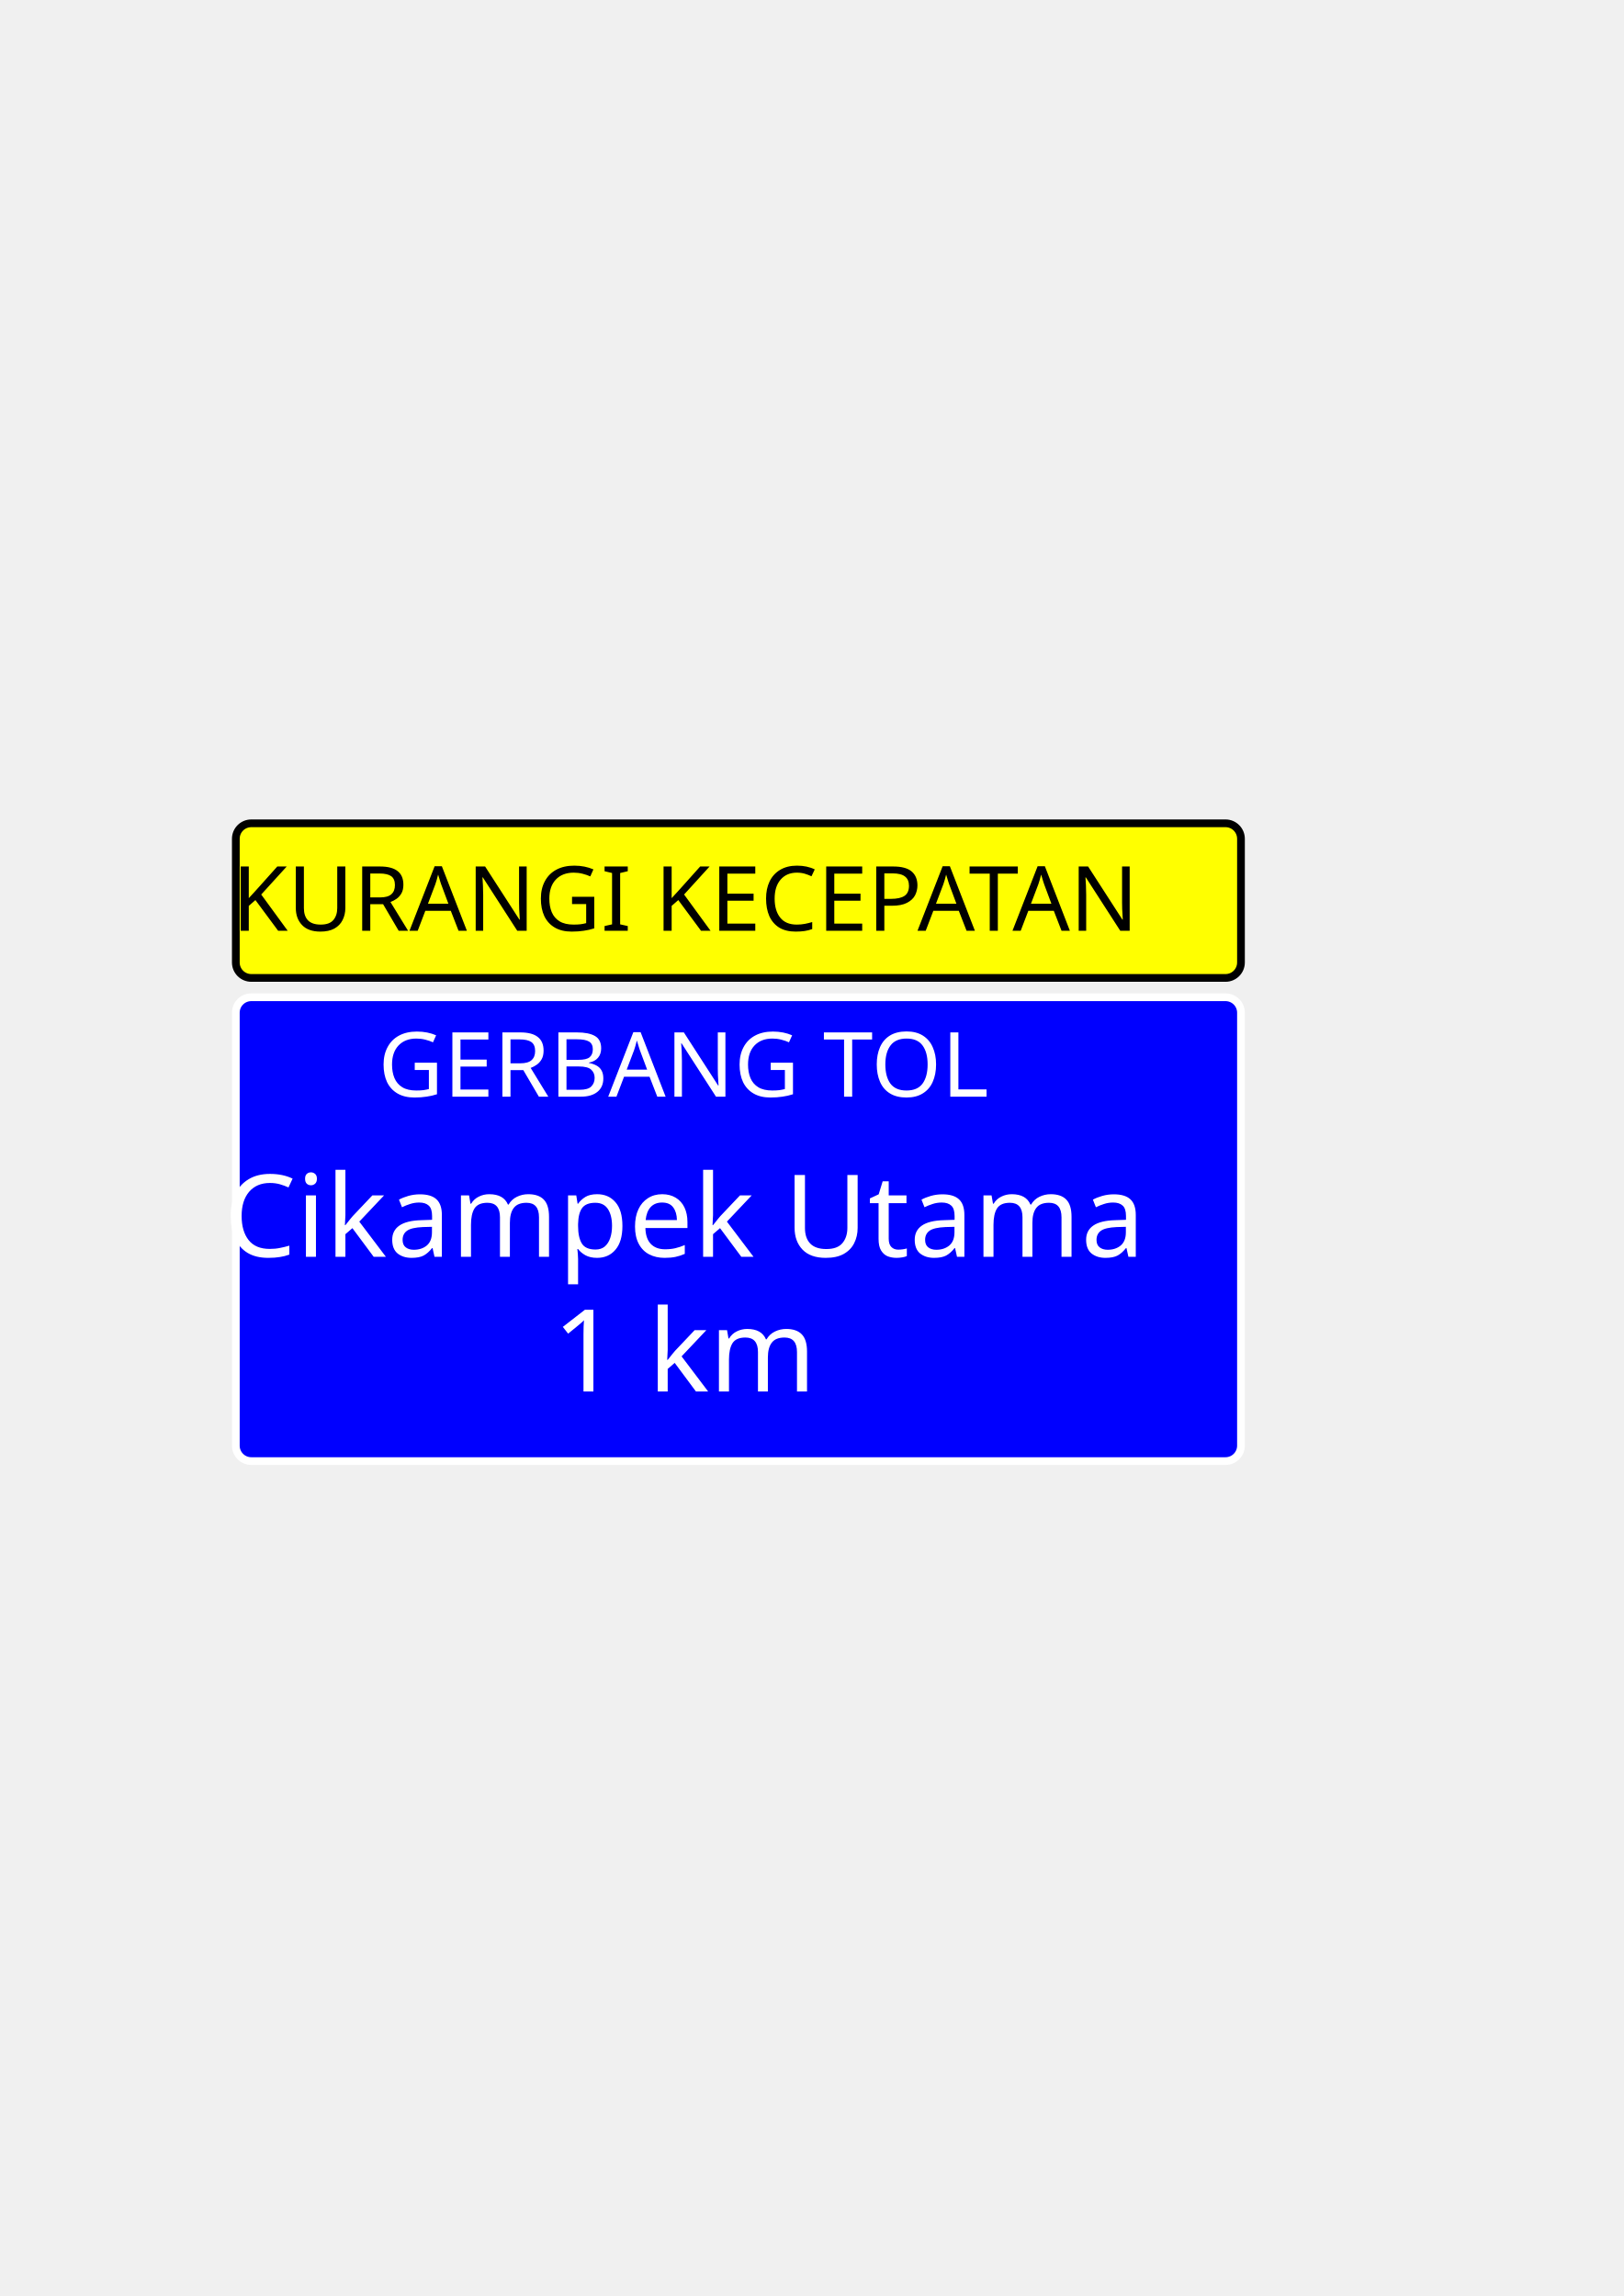
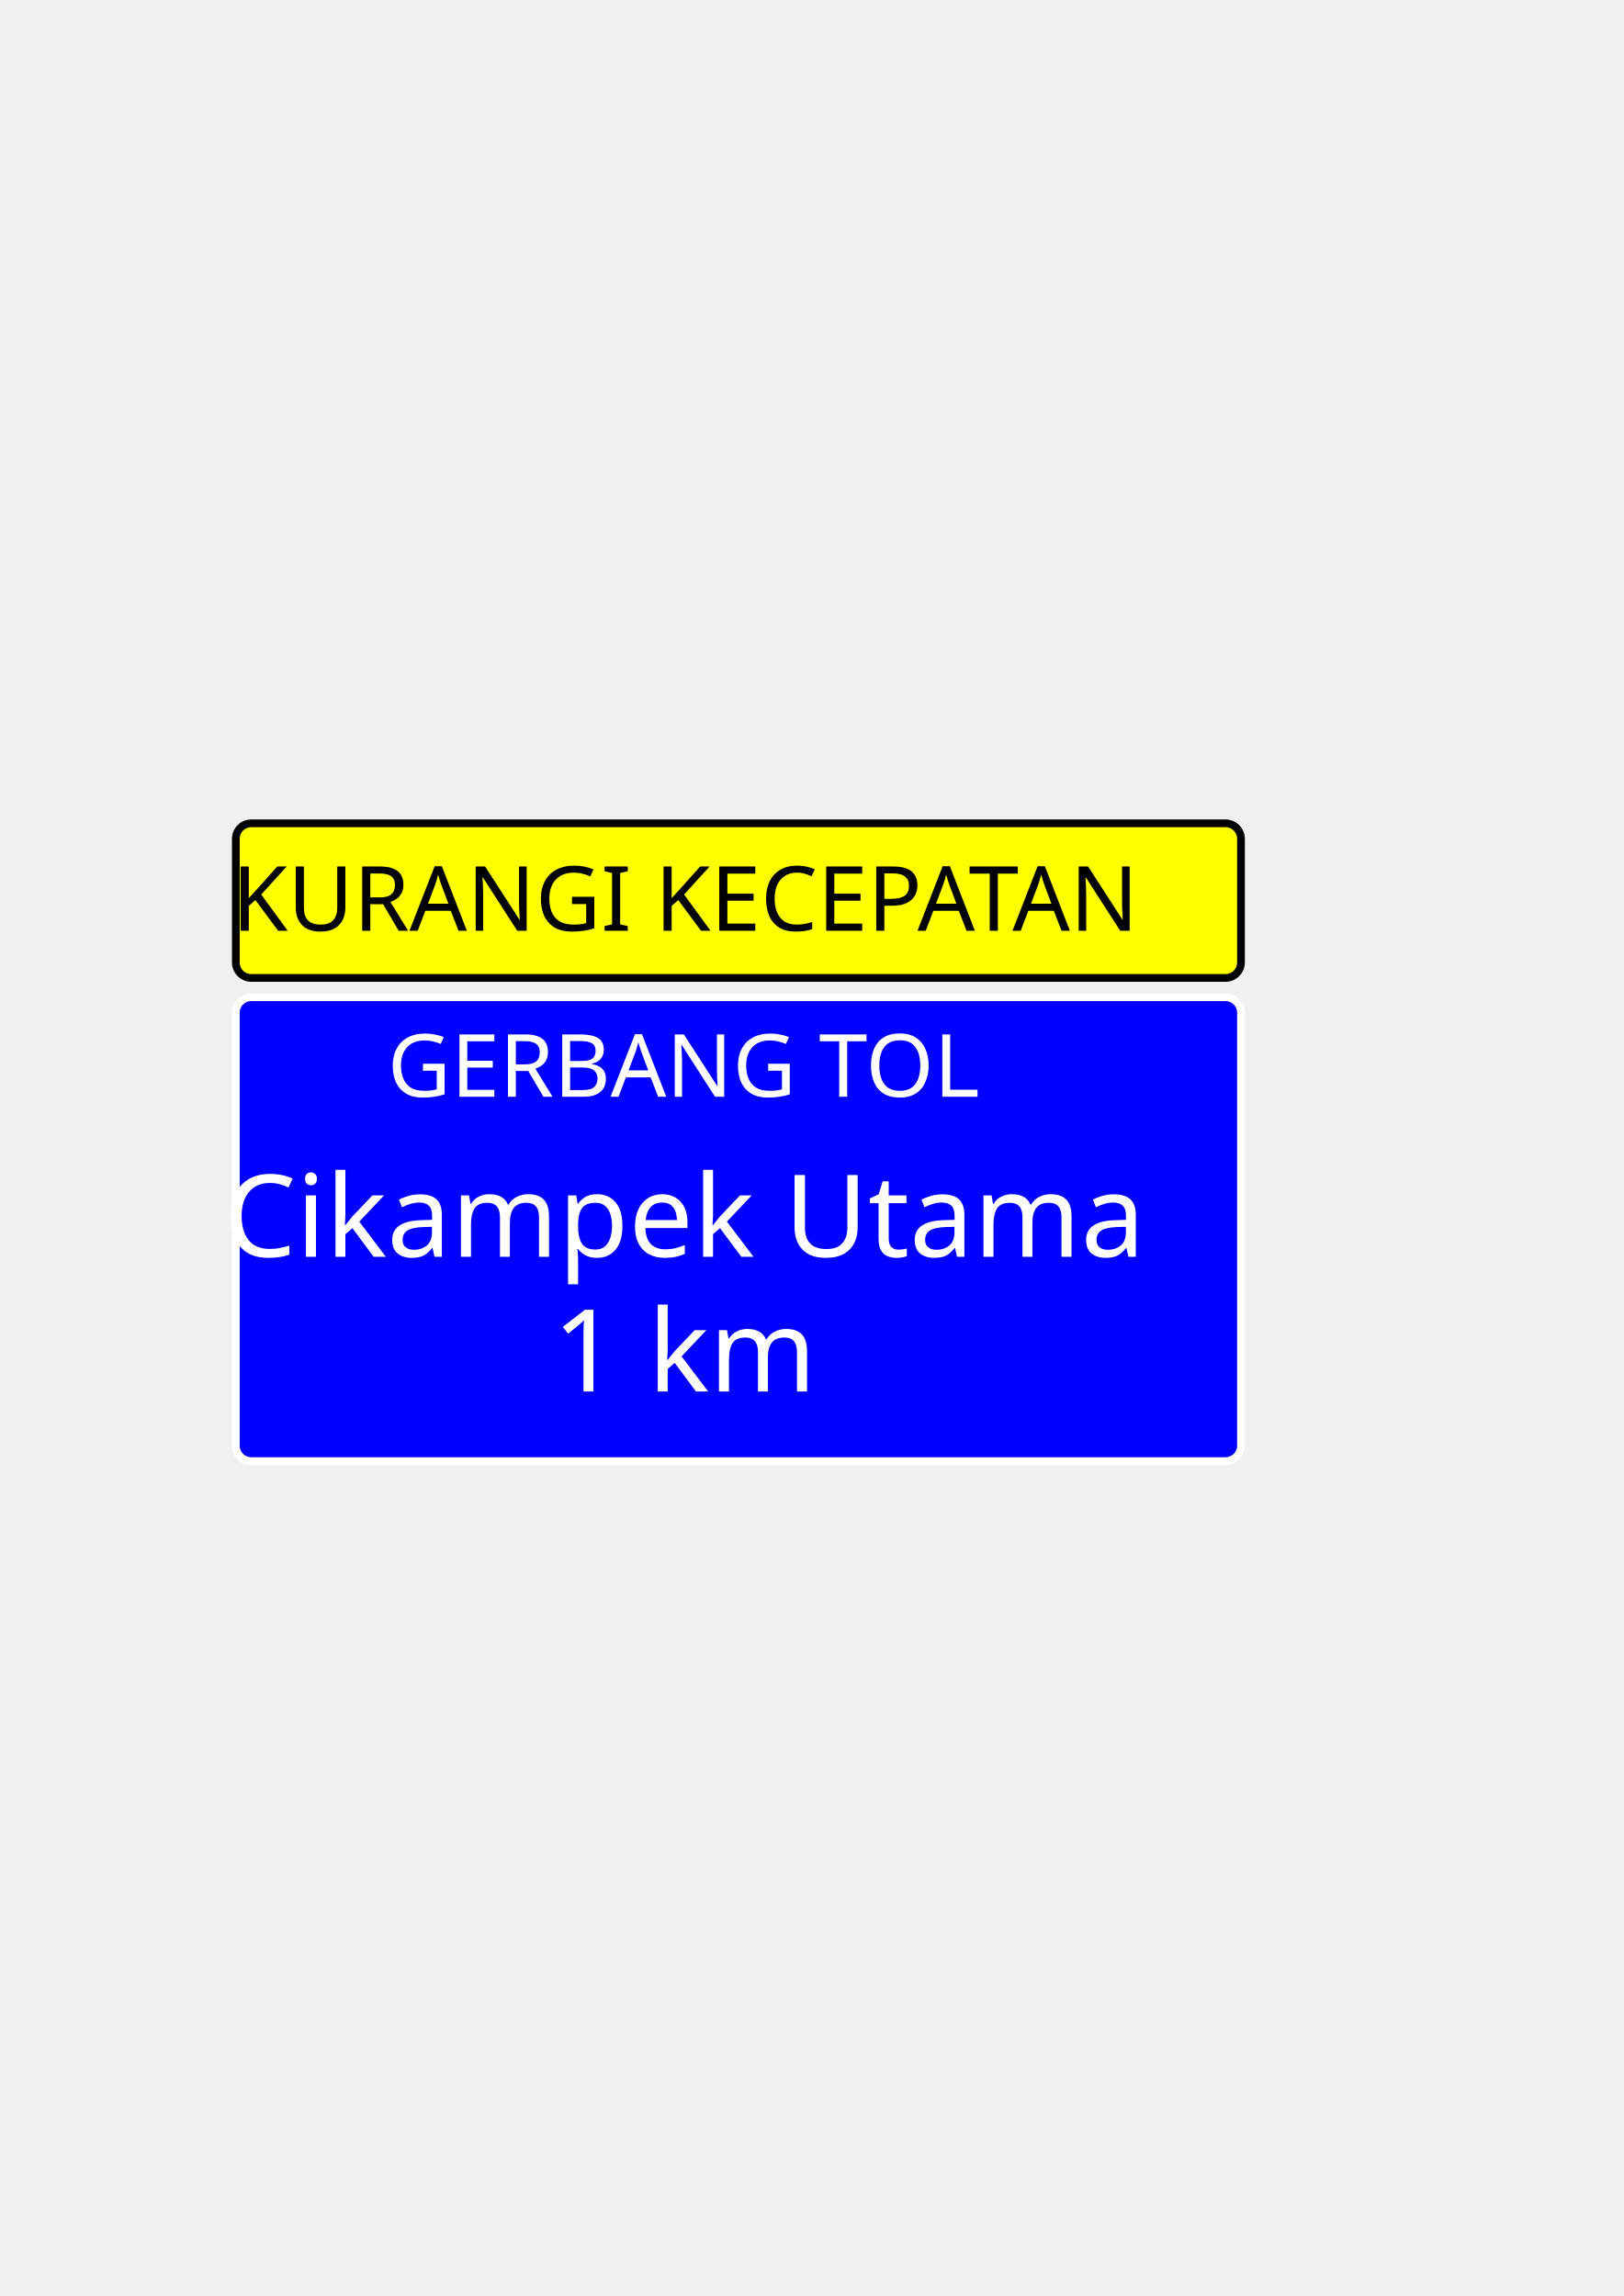
<svg xmlns="http://www.w3.org/2000/svg" width="210mm" height="297mm" viewBox="0 0 210 297" version="1.1" id="svg8">
  <defs id="defs2" />
  <g id="layer1">
    <rect style="fill:#ffff00;fill-opacity:1;stroke:#000000;stroke-width:1;stroke-linecap:butt;stroke-linejoin:round;stroke-miterlimit:4;stroke-dasharray:none;stroke-dashoffset:0" id="rect834" width="130" height="20" x="30.5" y="106.5" rx="2" ry="2" />
    <rect style="fill:#0000ff;fill-opacity:1;stroke:#ffffff;stroke-width:1;stroke-linecap:butt;stroke-linejoin:round;stroke-miterlimit:4;stroke-dasharray:none;stroke-dashoffset:0" id="rect844" width="130" height="60" x="30.5" y="129" rx="2" ry="2" />
    <text xml:space="preserve" style="font-style:normal;font-variant:normal;font-weight:normal;font-stretch:normal;font-size:10.583px;line-height:1.25;font-family:'Roadgeek 2005 Series E';-inkscape-font-specification:'Roadgeek 2005 Series E';text-align:center;letter-spacing:0px;word-spacing:0px;text-anchor:middle;fill:#000000;fill-opacity:1;stroke:none;stroke-width:0.265" x="95.499" y="120.4" id="text835">
      <tspan id="tspan833" x="95.499" y="120.4" style="font-size:11.642px;stroke-width:0.265">KURANGI KECEPATAN</tspan>
    </text>
-     <text xml:space="preserve" style="font-style:normal;font-variant:normal;font-weight:normal;font-stretch:normal;font-size:10.583px;line-height:1.25;font-family:'Roadgeek 2005 Series E';-inkscape-font-specification:'Roadgeek 2005 Series E';text-align:center;letter-spacing:0px;word-spacing:0px;text-anchor:middle;fill:#ffffff;fill-opacity:1;stroke:none;stroke-width:0.265" x="95.274" y="141.86" id="text834">
-       <tspan id="tspan832" x="95.274" y="141.86" style="font-size:11.642px;fill:#ffffff;stroke-width:0.265">GERBANG TOL</tspan>
+     <text xml:space="preserve" style="font-style:normal;font-variant:normal;font-weight:normal;font-stretch:normal;font-size:10.583px;line-height:1.25;font-family:'Roadgeek 2005 Series E';-inkscape-font-specification:'Roadgeek 2005 Series E';text-align:center;letter-spacing:0px;word-spacing:0px;text-anchor:middle;fill:#ffffff;fill-opacity:1;stroke:none;stroke-width:0.265" x="95.281" y="141.865" id="text834">
+       <tspan id="tspan832" x="95.281" y="141.865" style="font-size:11.289px;fill:#ffffff;stroke-width:0.265">GERBANG TOL</tspan>
    </text>
    <text xml:space="preserve" style="font-style:normal;font-variant:normal;font-weight:normal;font-stretch:normal;font-size:10.583px;line-height:1.25;font-family:'Roadgeek 2005 Series E';-inkscape-font-specification:'Roadgeek 2005 Series E';text-align:center;letter-spacing:0px;word-spacing:0px;text-anchor:middle;fill:#ffffff;fill-opacity:1;stroke:none;stroke-width:0.265" x="95.397" y="162.571" id="text838">
      <tspan id="tspan836" x="95.397" y="162.571" style="font-size:14.817px;fill:#ffffff;stroke-width:0.265">Cikampek Utama</tspan>
    </text>
    <text xml:space="preserve" style="font-style:normal;font-variant:normal;font-weight:normal;font-stretch:normal;font-size:10.583px;line-height:1.25;font-family:'Roadgeek 2005 Series E';-inkscape-font-specification:'Roadgeek 2005 Series E';text-align:center;letter-spacing:0px;word-spacing:0px;text-anchor:middle;fill:#ffffff;fill-opacity:1;stroke:none;stroke-width:0.265" x="95.408" y="180" id="text842">
      <tspan id="tspan840" x="95.408" y="180" style="font-size:14.817px;fill:#ffffff;stroke-width:0.265">1 km</tspan>
    </text>
  </g>
</svg>
